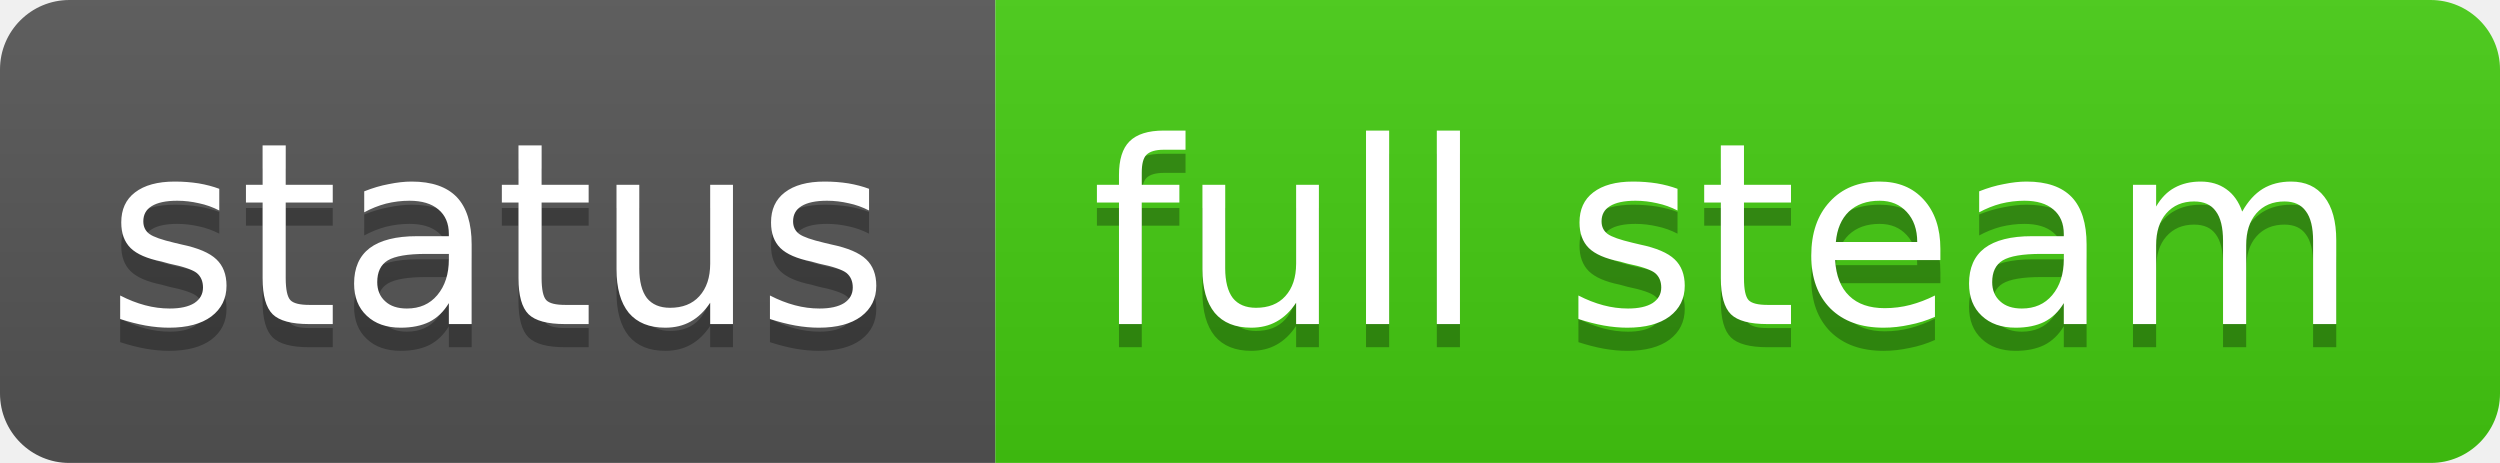
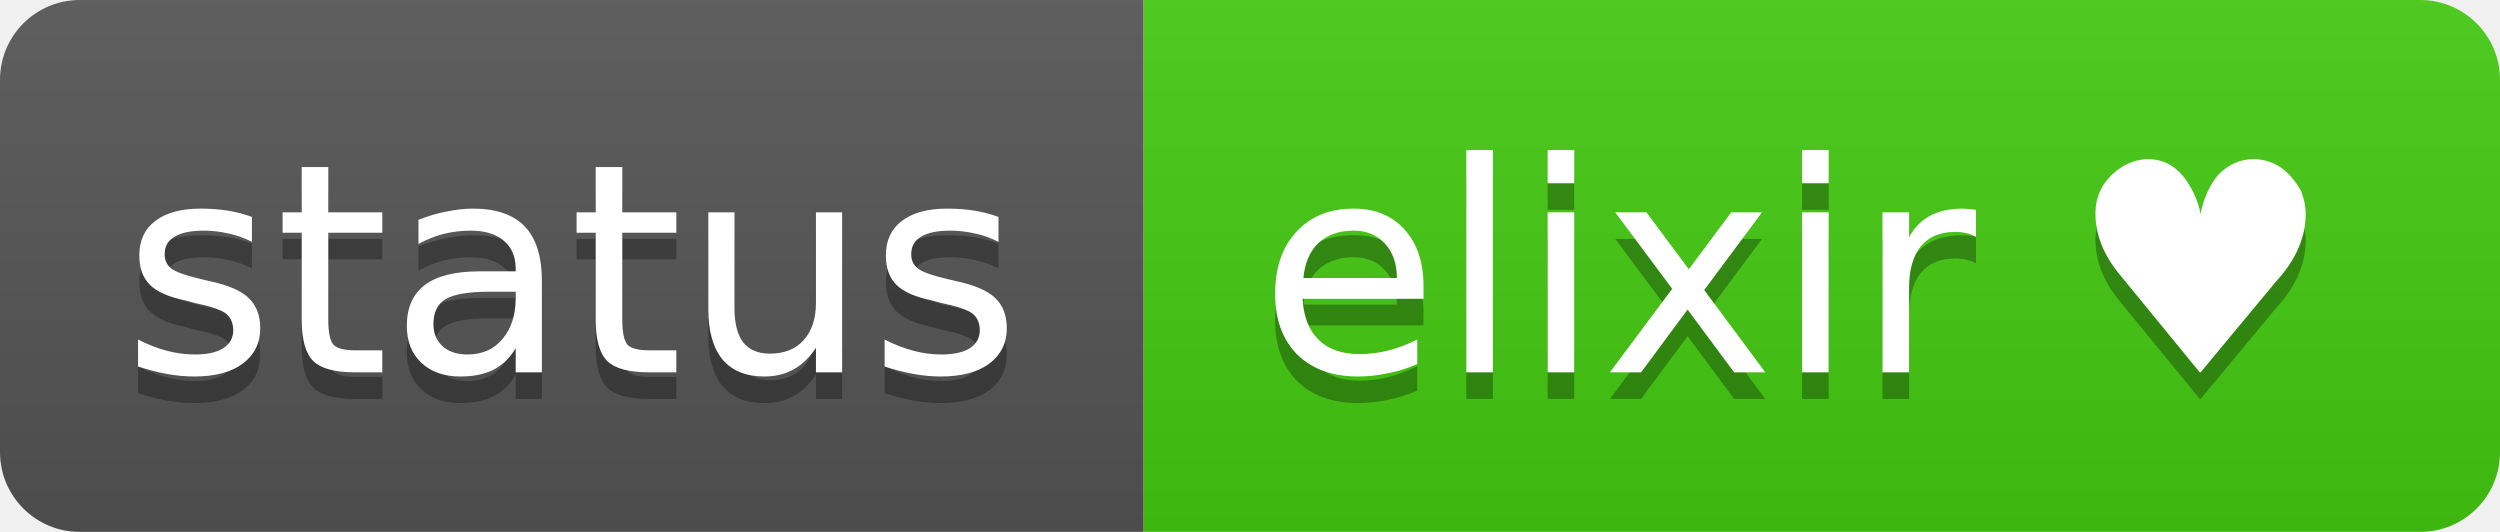
- <svg xmlns="http://www.w3.org/2000/svg" width="108" height="20">
+ <svg xmlns="http://www.w3.org/2000/svg" width="94" height="20">
  <linearGradient id="b" x2="0" y2="100%">
    <stop offset="0" stop-color="#bbb" stop-opacity=".1" />
    <stop offset="1" stop-opacity=".1" />
  </linearGradient>
  <mask id="a">
-     <rect width="108" height="20" rx="3" fill="#fff" />
+     <rect width="94" height="20" rx="3" fill="#fff" />
  </mask>
  <g mask="url(#a)">
    <path fill="#555" d="M0 0h43v20H0z" />
-     <path fill="#4c1" d="M43 0h65v20H43z" />
-     <path fill="url(#b)" d="M0 0h108v20H0z" />
+     <path fill="#4c1" d="M43 0h51v20H43z" />
+     <path fill="url(#b)" d="M0 0h94v20H0z" />
  </g>
  <g fill="#fff" text-anchor="middle" font-family="DejaVu Sans,Verdana,Geneva,sans-serif" font-size="11">
    <text x="21.5" y="15" fill="#010101" fill-opacity=".3">status</text>
    <text x="21.5" y="14">status</text>
-     <text x="74.5" y="15" fill="#010101" fill-opacity=".3">full steam</text>
-     <text x="74.5" y="14">full steam</text>
+     <text x="67.5" y="15" fill="#010101" fill-opacity=".3">elixir ♥</text>
+     <text x="67.5" y="14">elixir ♥</text>
  </g>
</svg>
